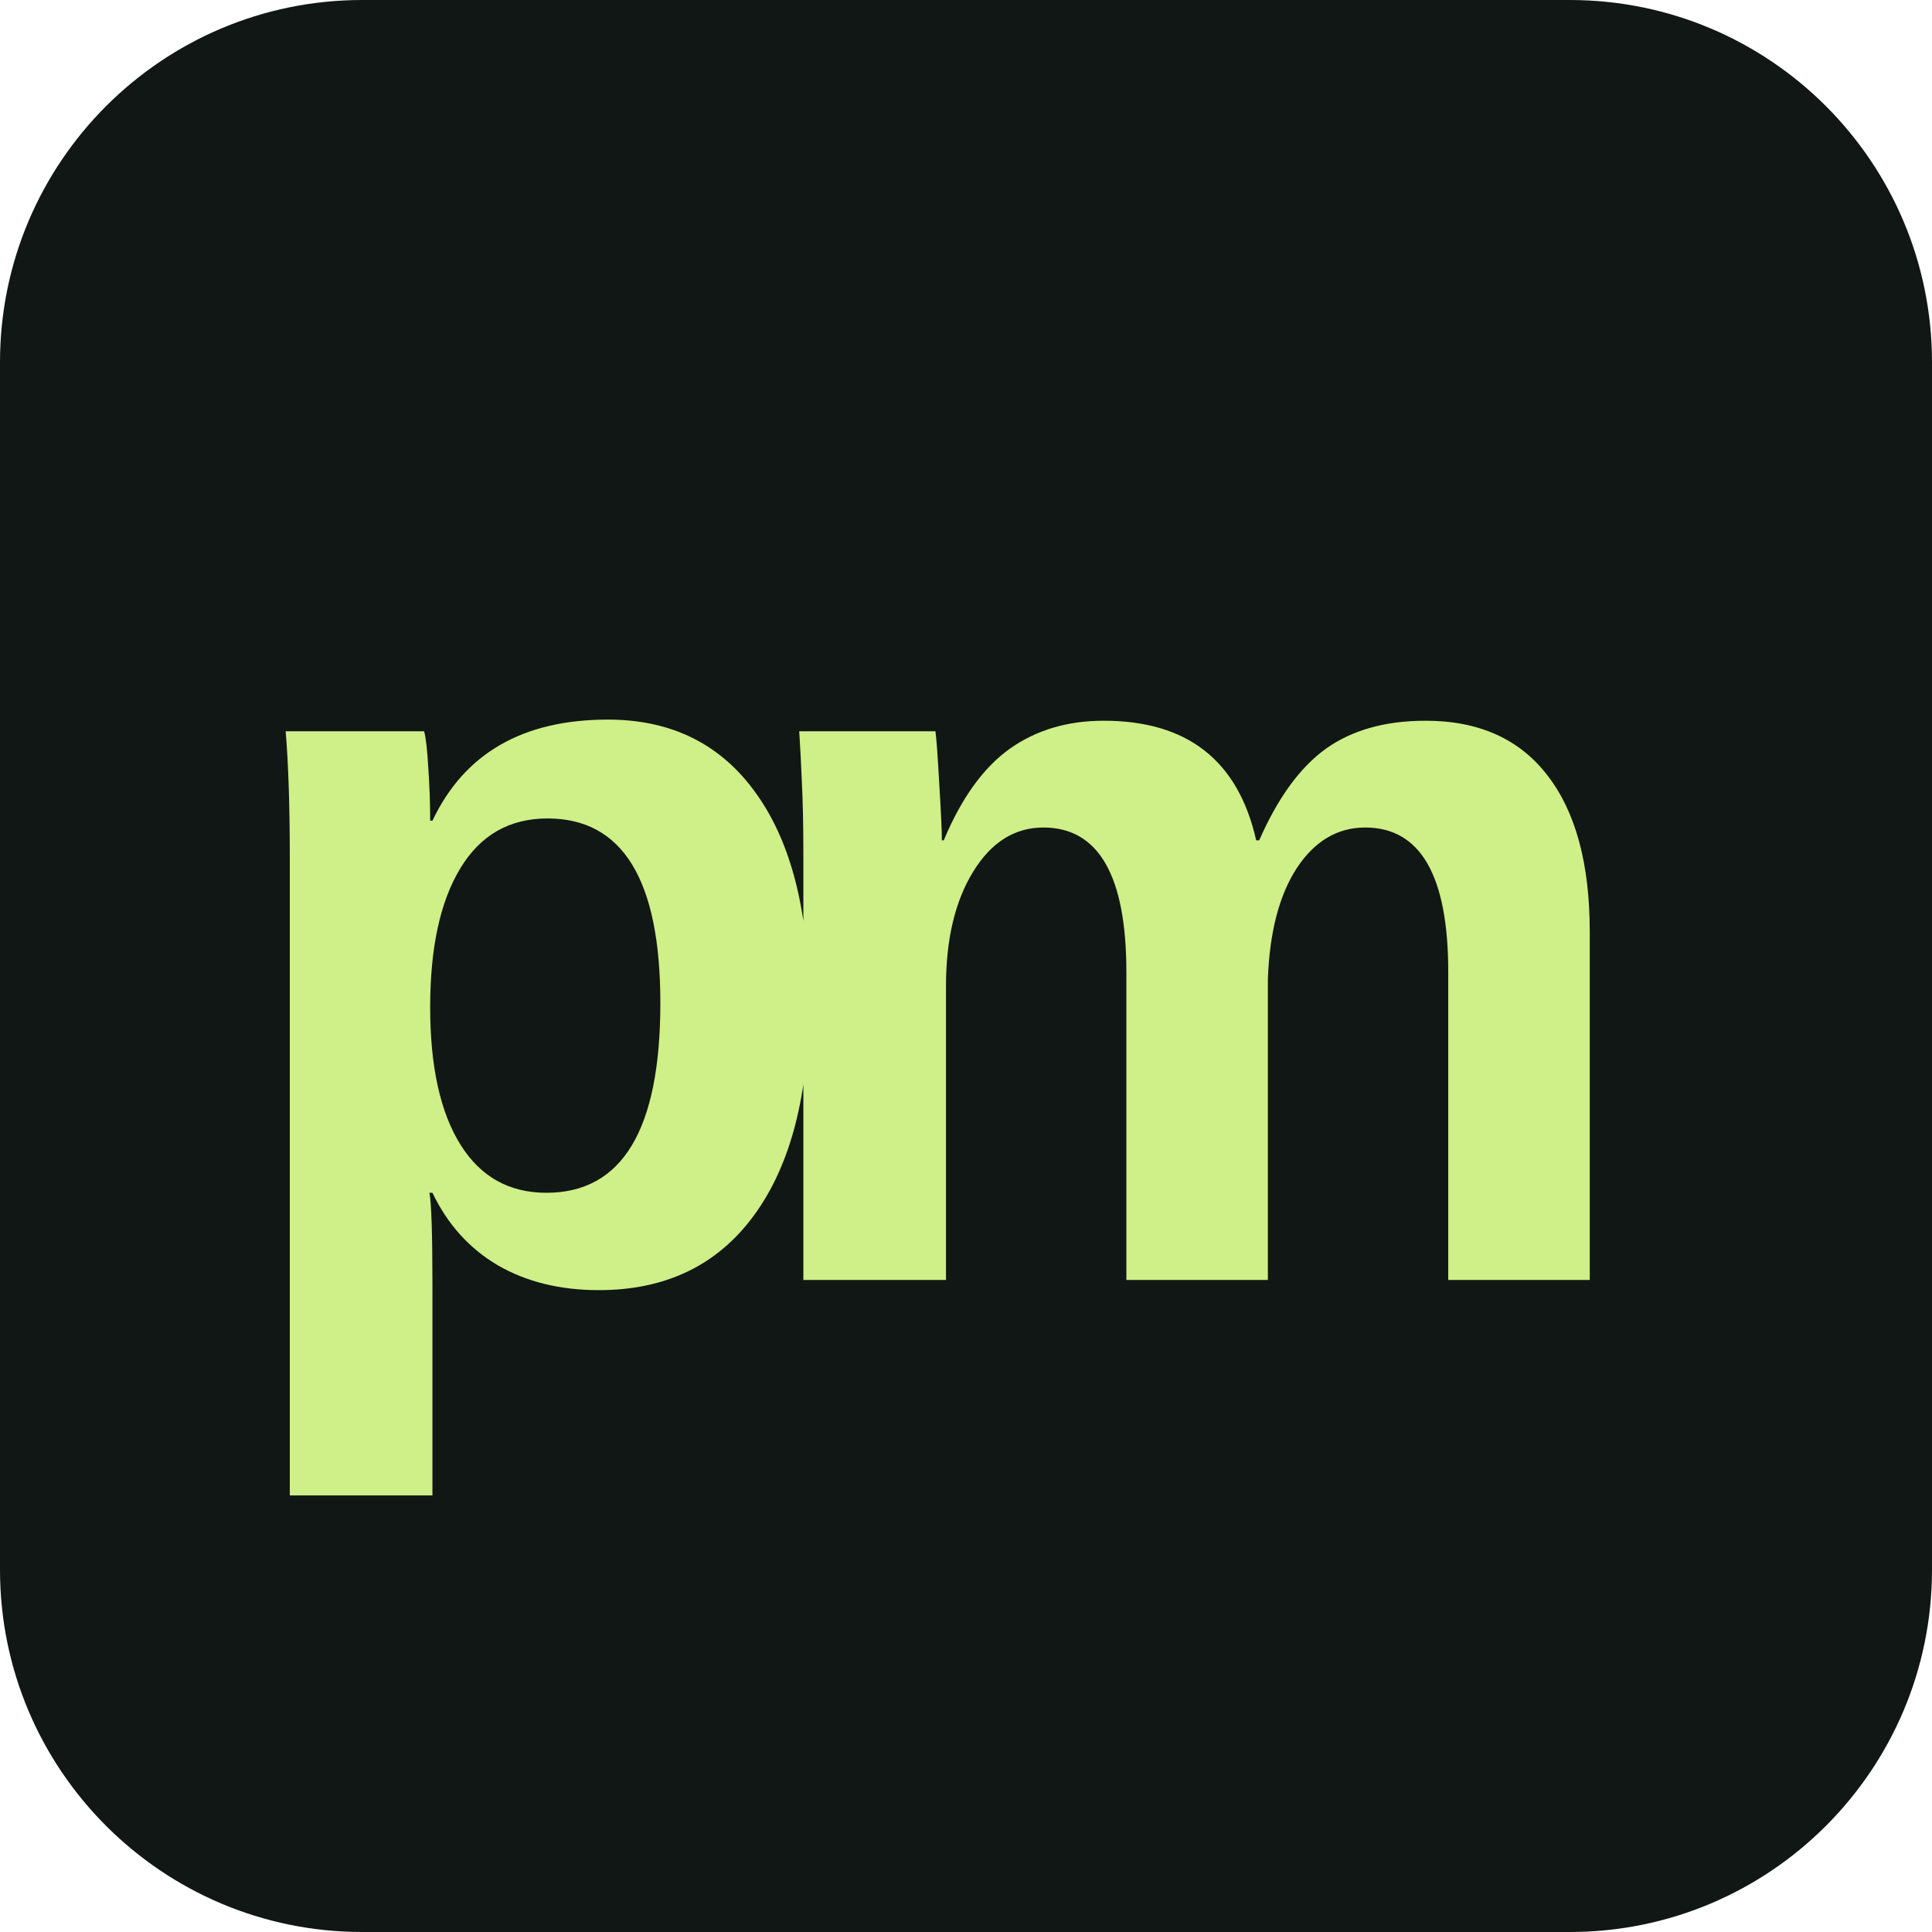
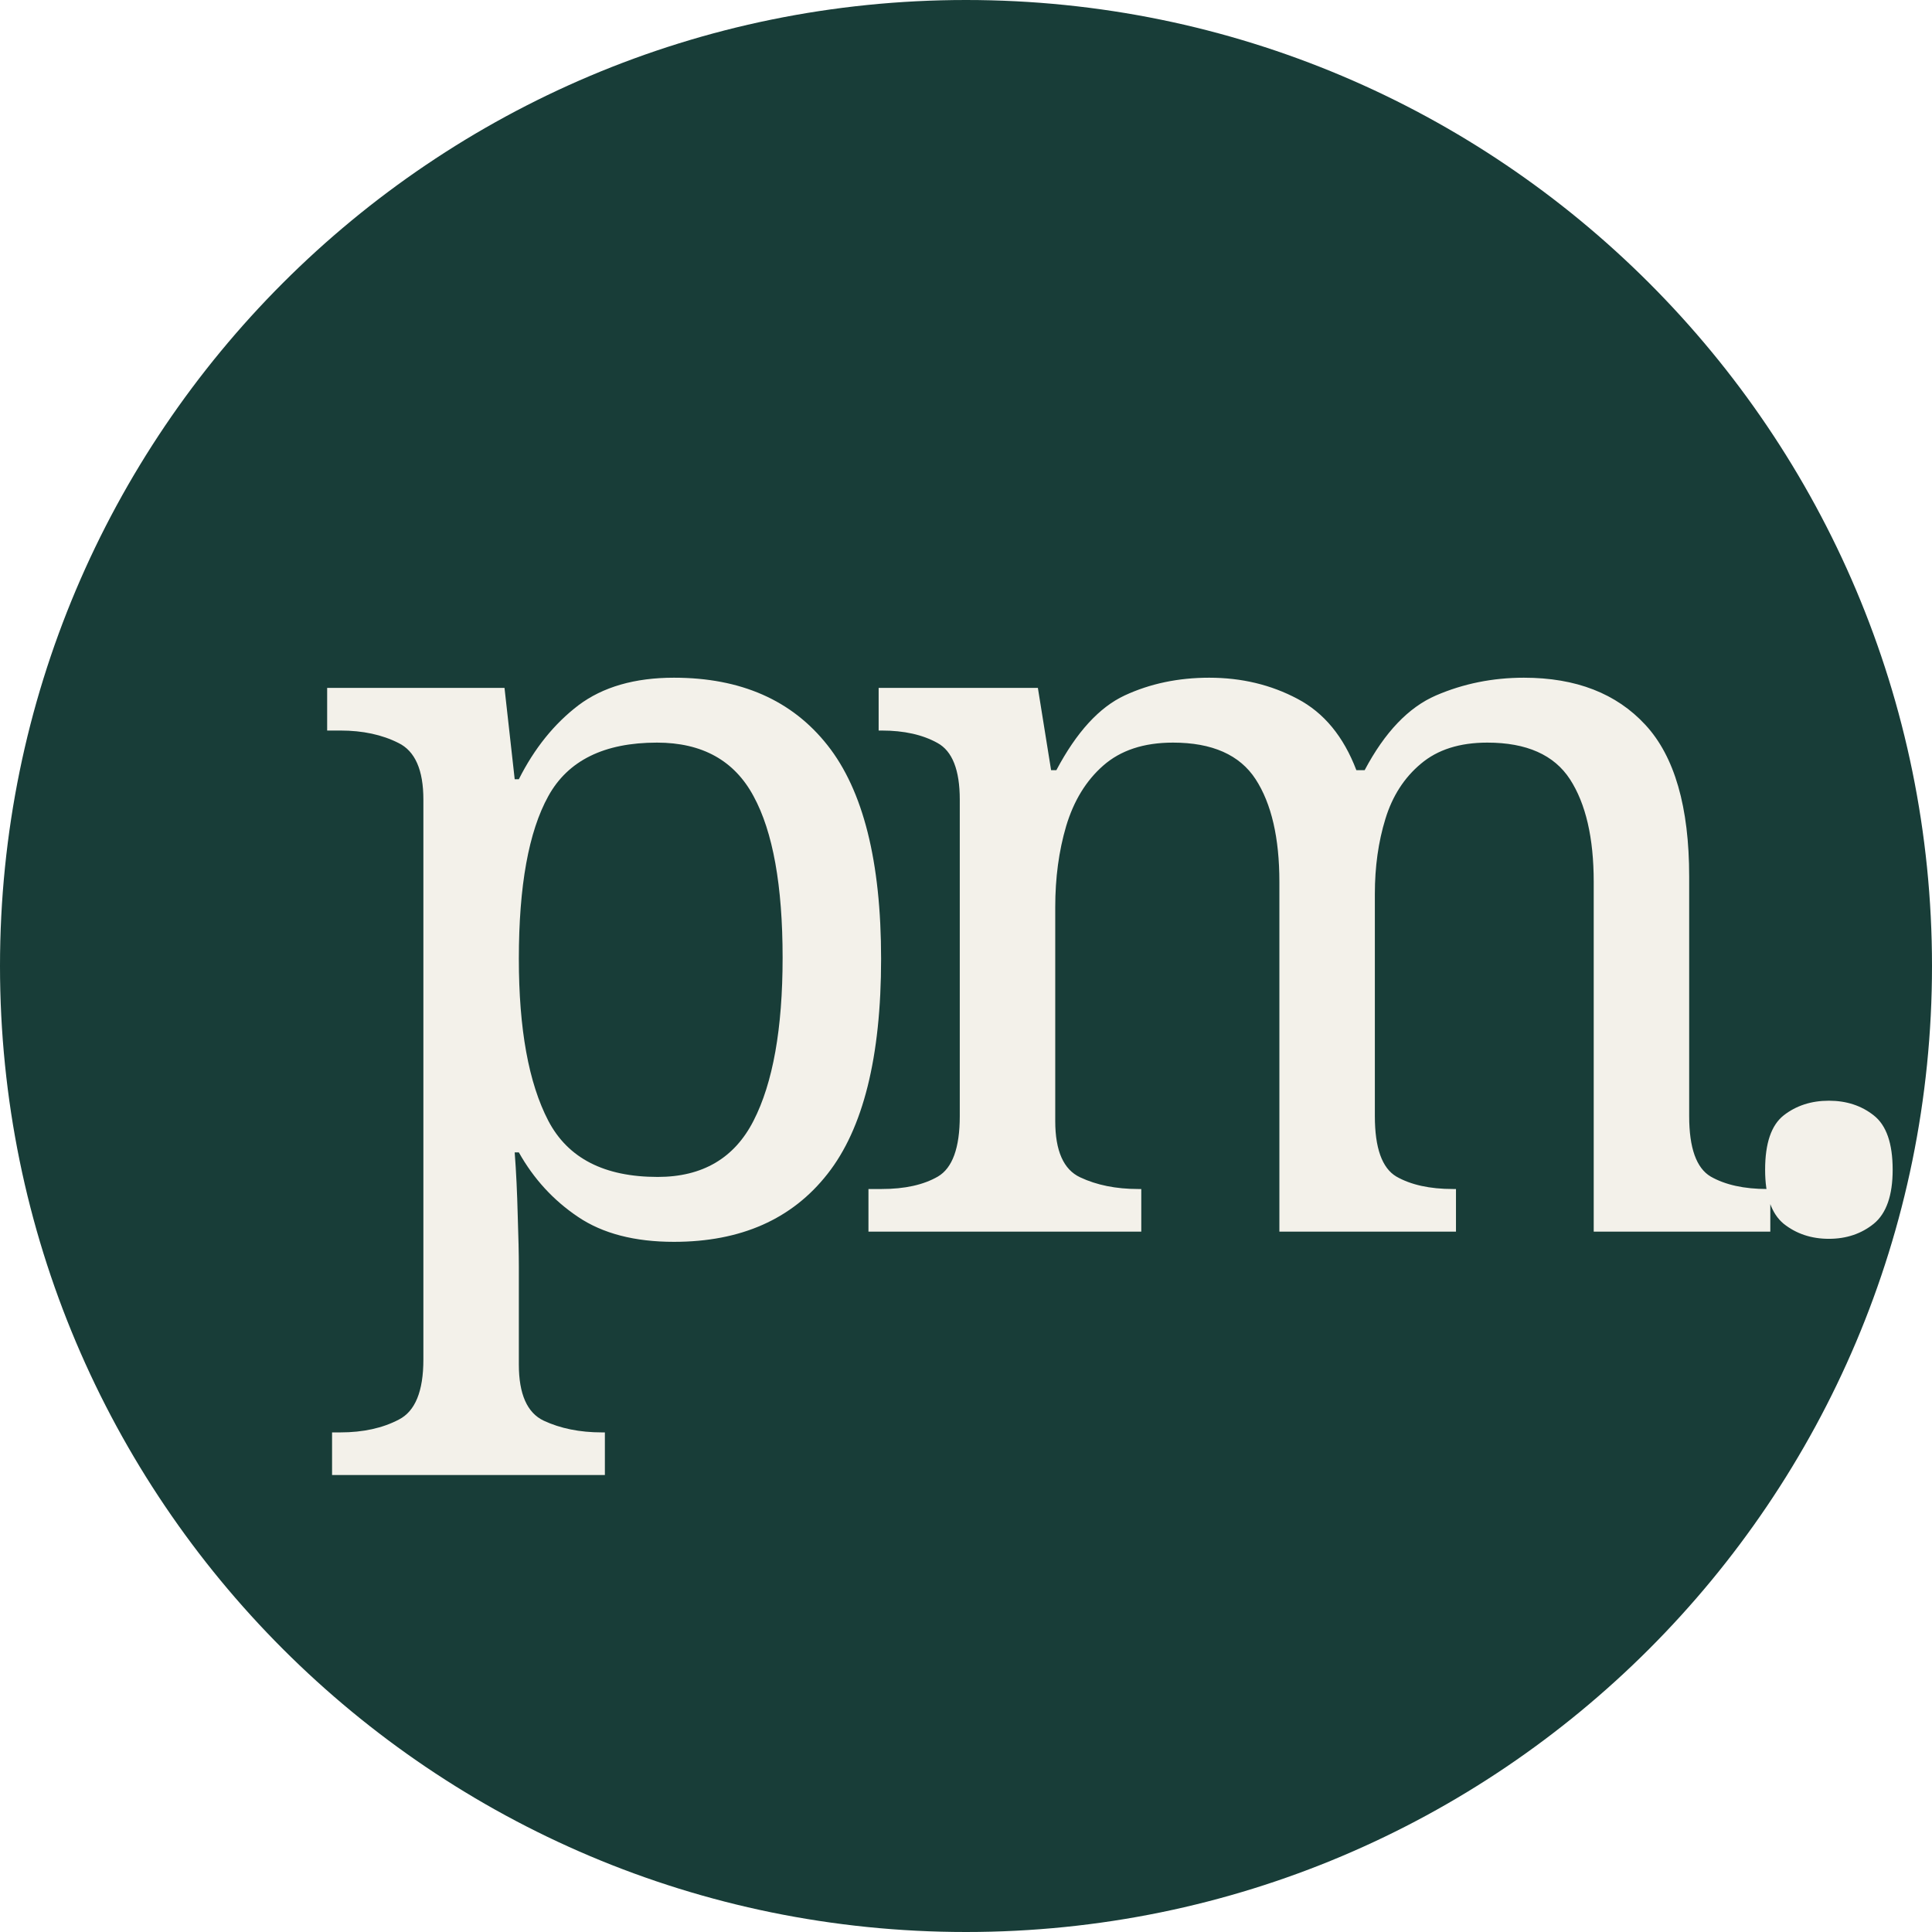
<svg xmlns="http://www.w3.org/2000/svg" viewBox="0 0 80 80">
-   <rect width="80" height="80" rx="15" fill="#111714" />
-   <text x="9" y="53" fill="#cfef88" font-family="Arial,sans-serif" font-weight="bold" font-size="43" letter-spacing="-5">pm</text>
+   <rect width="80" height="80" rx="40" fill="#183d38" />
+   <text x="13" y="51" fill="#f3f1ea" font-family="Georgia,serif" font-size="42" letter-spacing="-4">pm.</text>
</svg>
